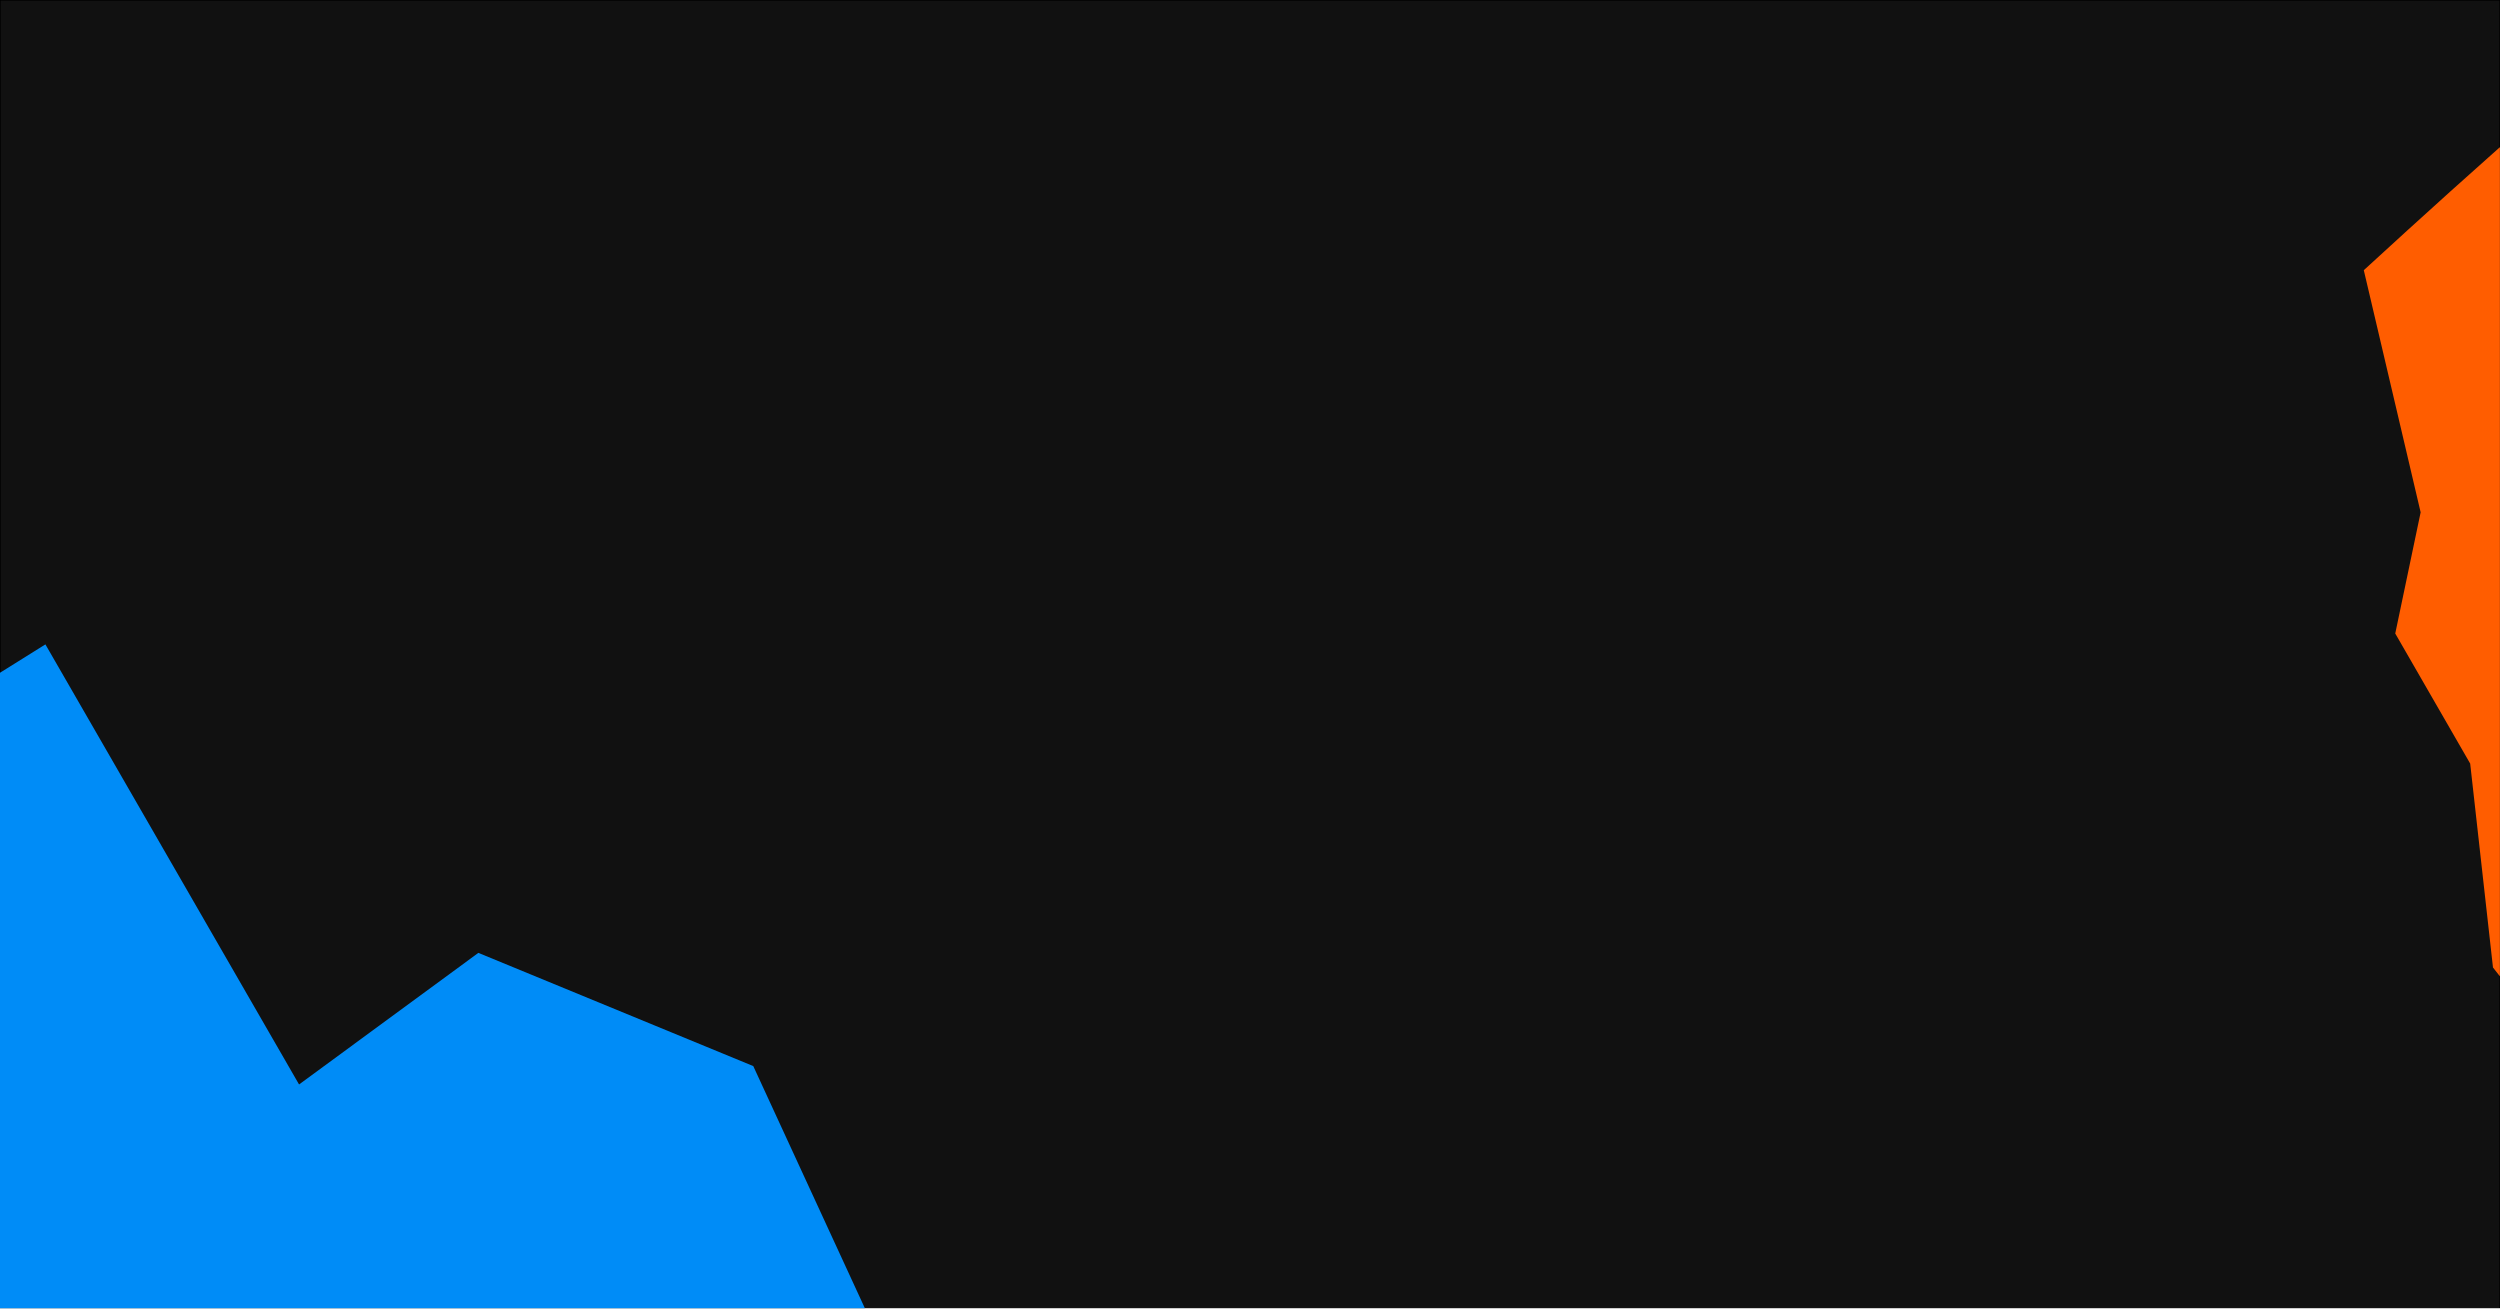
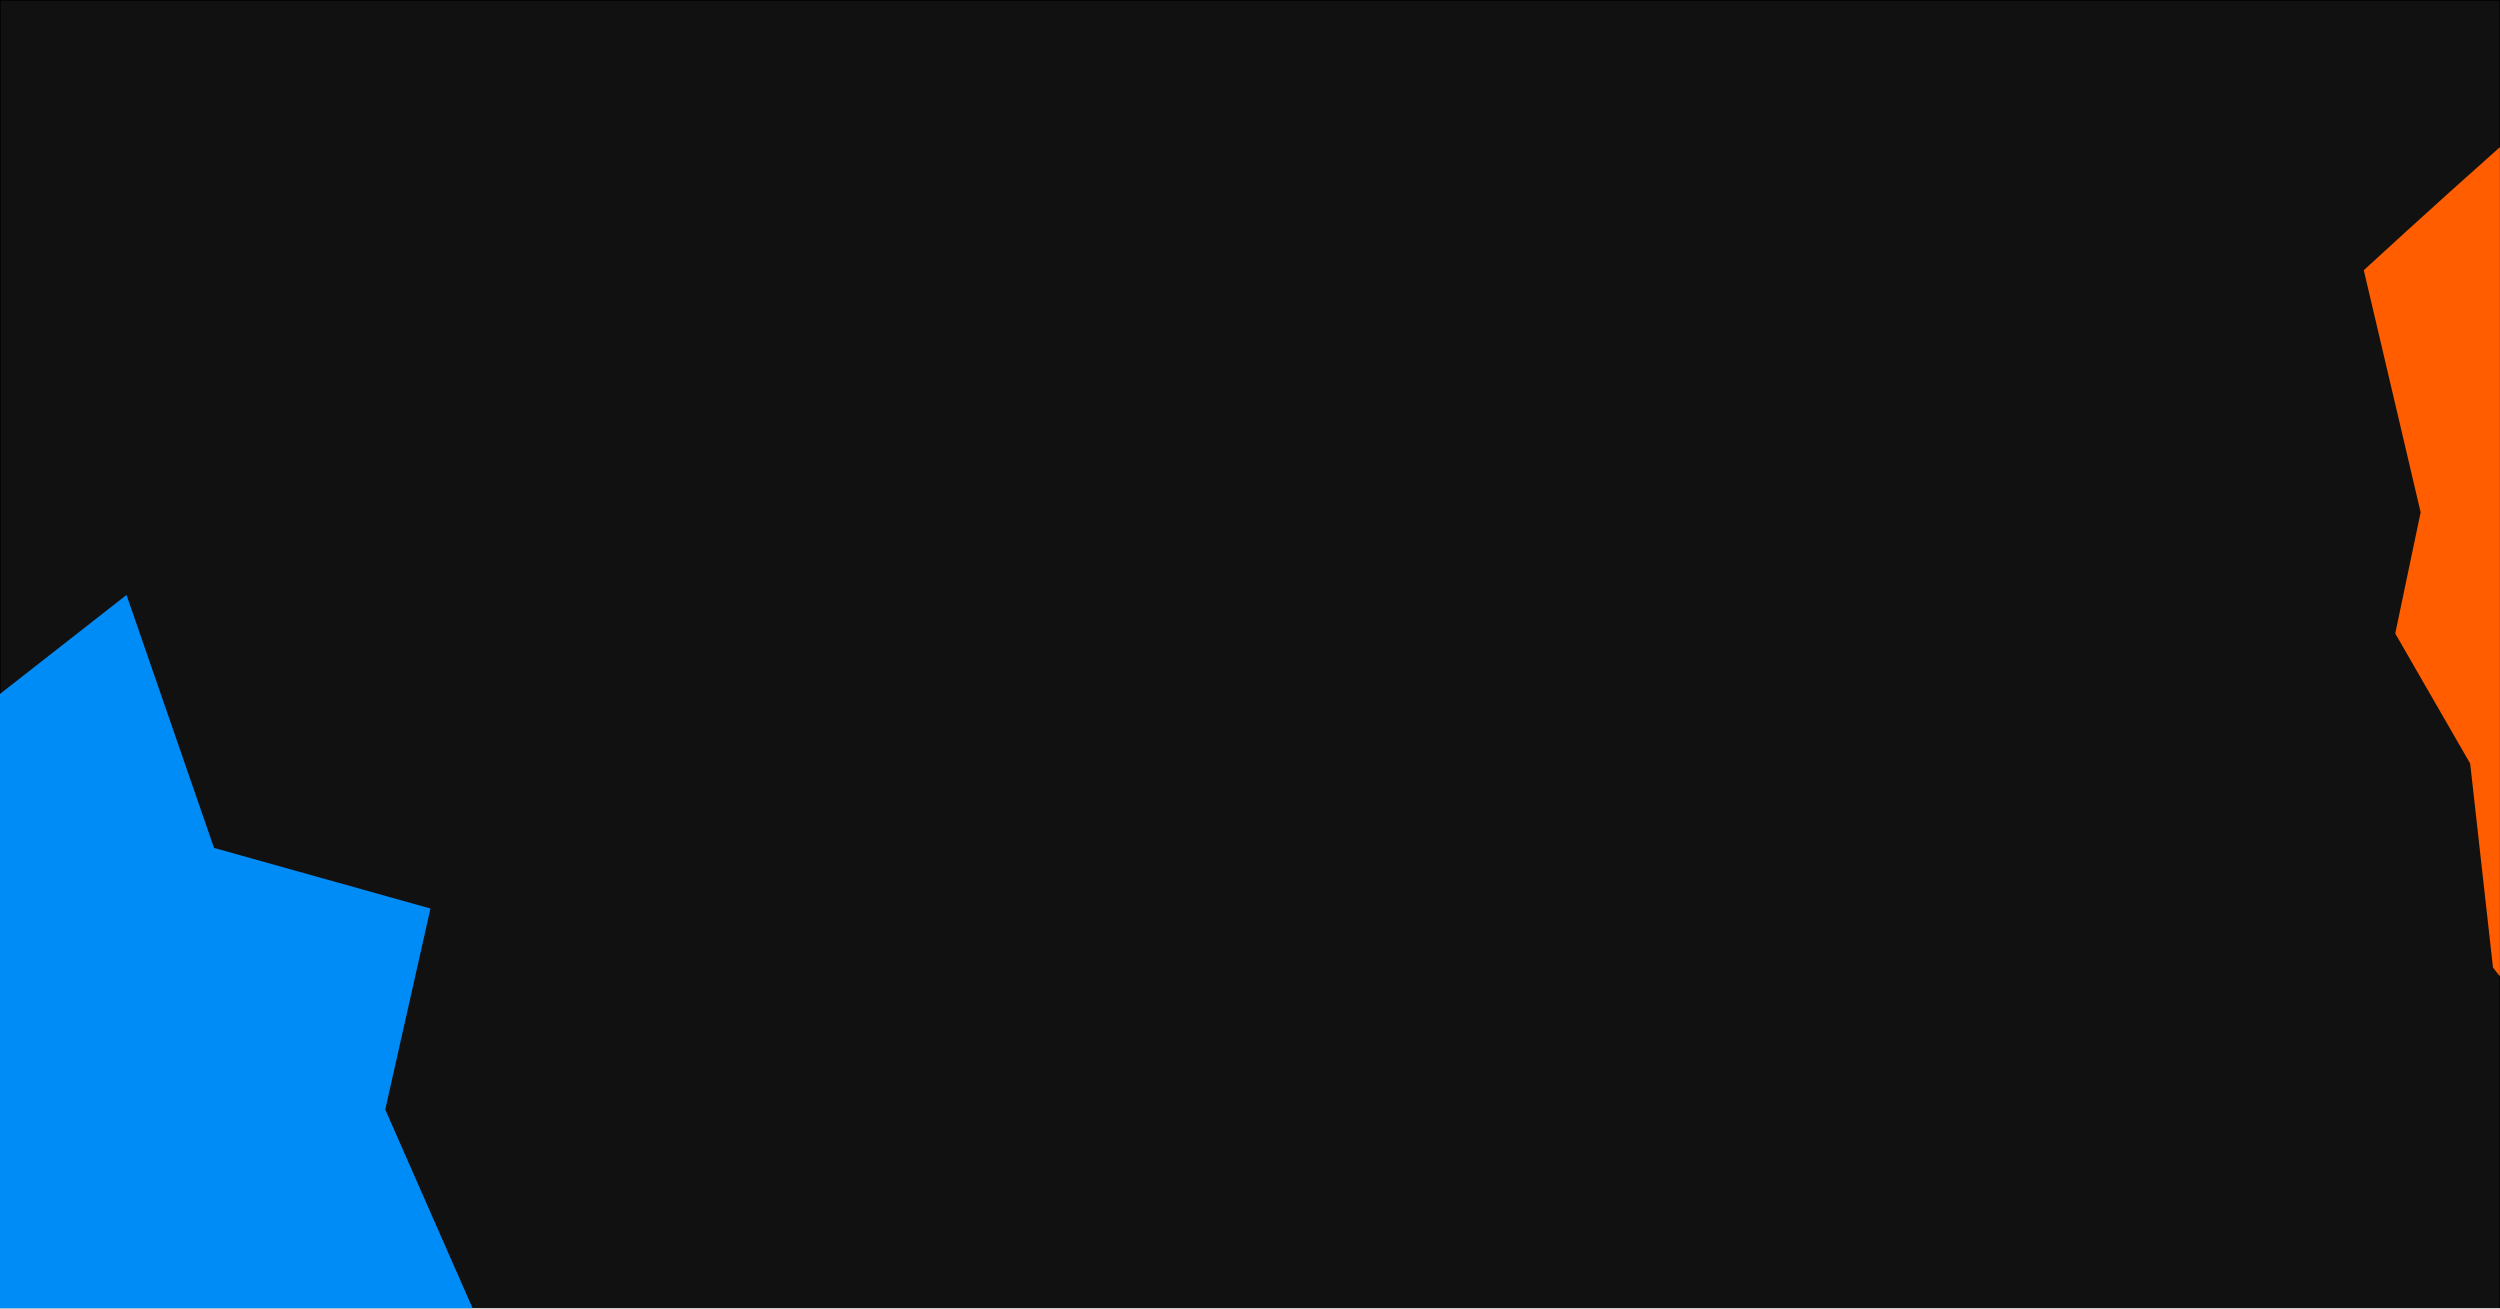
<svg xmlns="http://www.w3.org/2000/svg" version="1.1" id="Слой_1" x="0px" y="0px" viewBox="0 0 2599 1360" style="enable-background:new 0 0 2599 1360;" xml:space="preserve">
  <style type="text/css">
	.st0{fill:#111111;}
	.st1{fill:#FF5D00;}
	.st2{fill:#008CF7;}
</style>
  <g>
    <rect x="0.5" y="0.5" class="st0" width="2598" height="1359" />
    <path d="M2598,1v1358H1V1H2598 M2599,0H0v1360h2599V0L2599,0z" />
  </g>
  <path class="st1" d="M2599,152.9c-69.7,61.8-141.6,128-141.6,128l59.1,251.7l-26.4,126l77.9,135.2l23.7,212l7.2,9.2V152.9z" />
-   <polygon class="st2" points="783.1,1108.3 497.3,990.6 310.9,1127.4 47.2,669.9 0,699.4 0,1360 899.1,1360 " />
+   <polygon class="st2" points="222.5,881.5 131.5,618.5 0,721.4 0,1360 491.3,1360 400.5,1153.5 447.5,944.5 " />
</svg>
